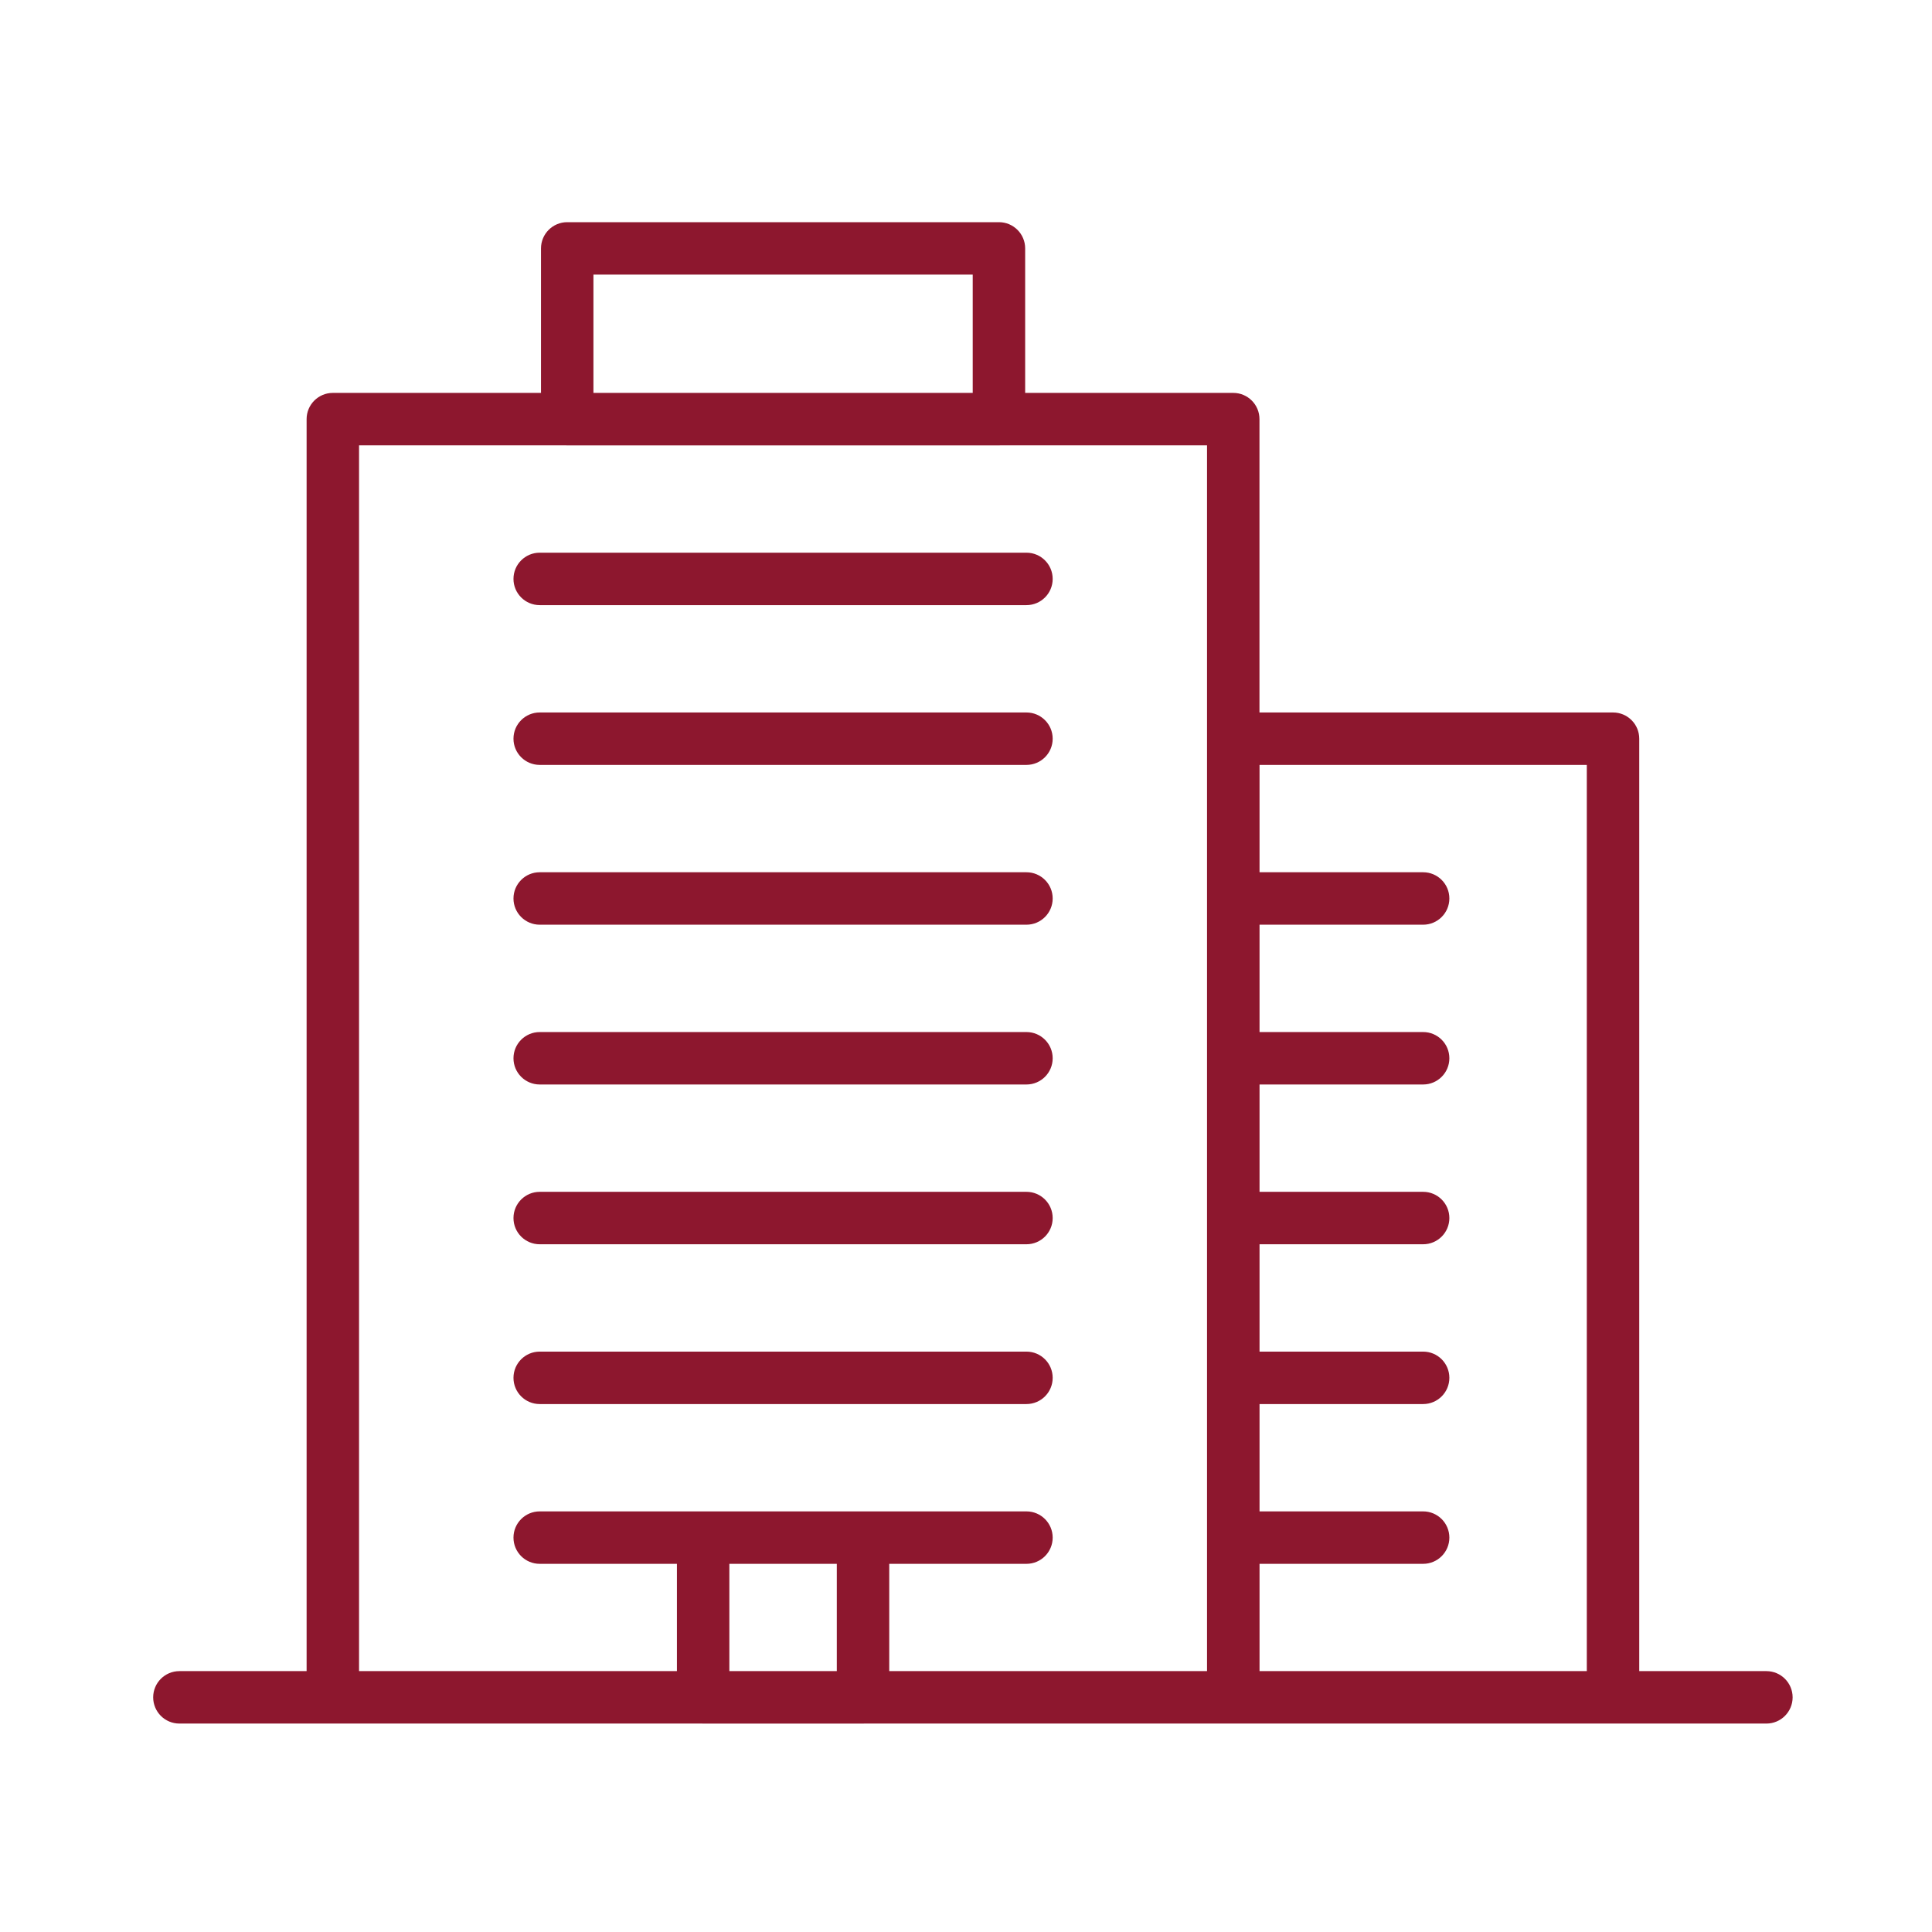
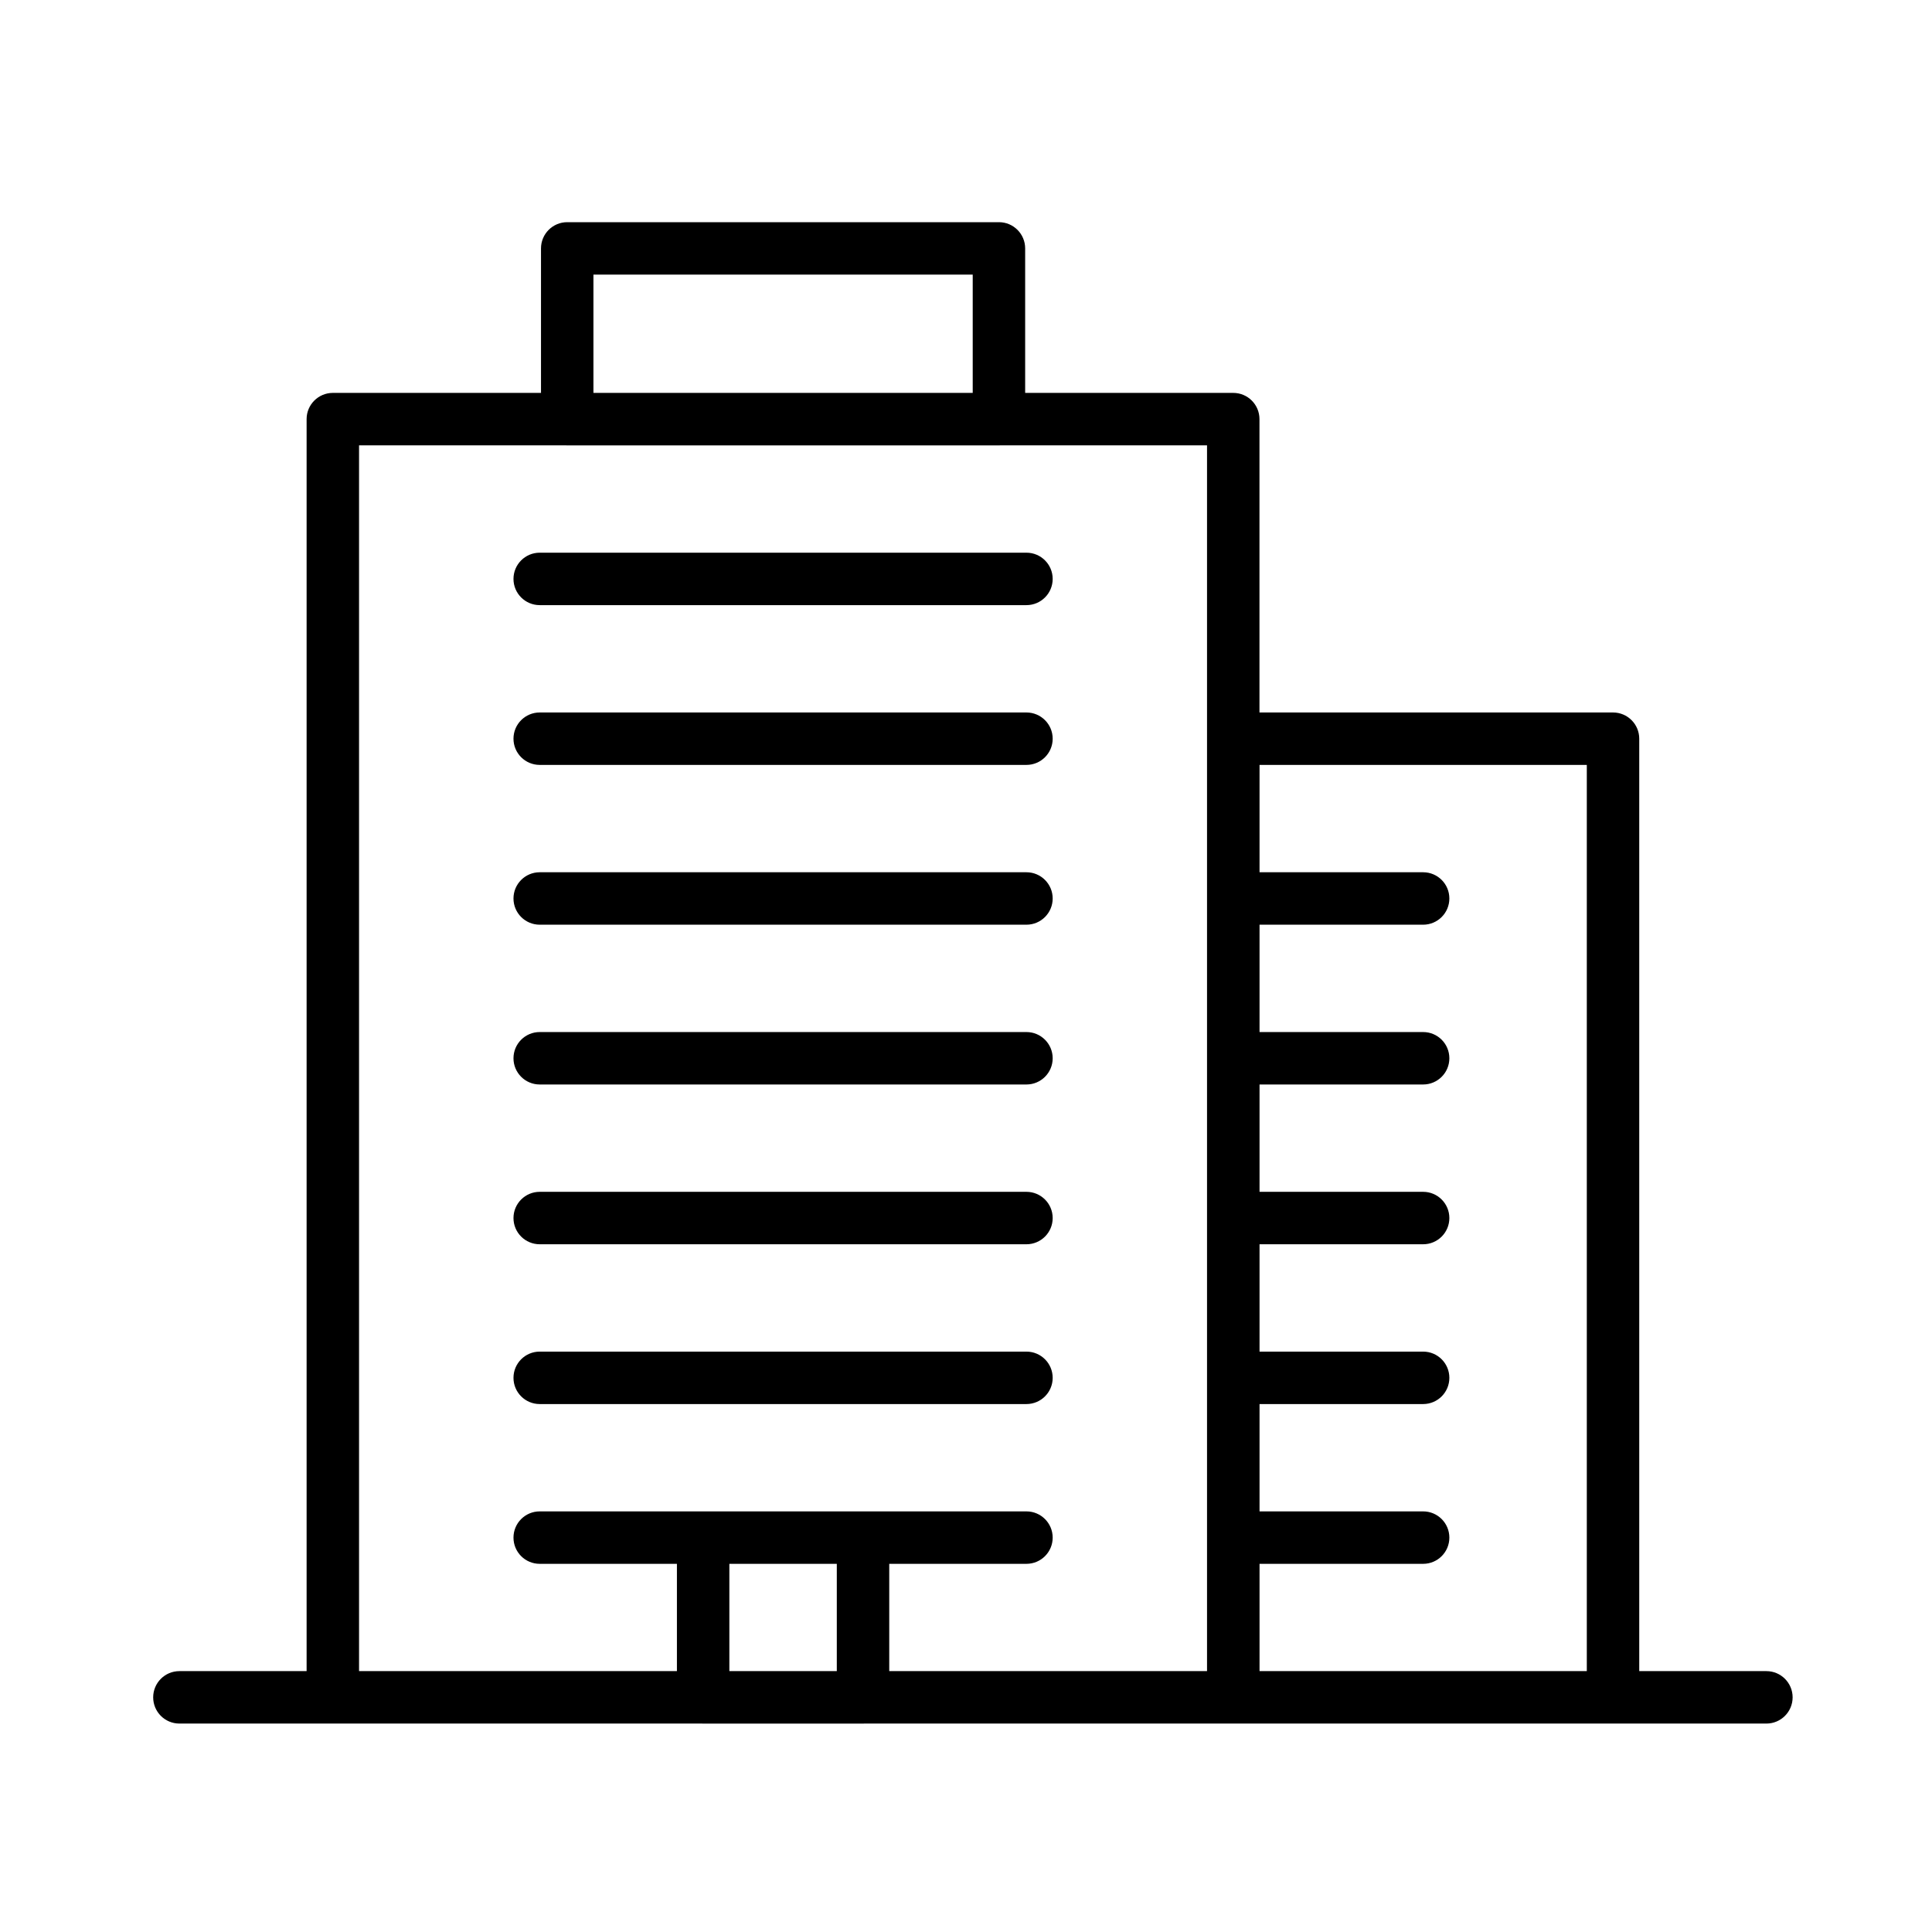
<svg xmlns="http://www.w3.org/2000/svg" width="140" height="140" viewBox="0 0 140 140" fill="none">
-   <path d="M24.118 30.371V28.471C23.069 28.471 22.218 29.322 22.218 30.371H24.118ZM89.367 30.371H91.266C91.266 29.322 90.416 28.471 89.367 28.471V30.371ZM89.367 122.996V124.896C90.416 124.896 91.266 124.045 91.266 122.996H89.367ZM24.118 122.996H22.218C22.218 124.045 23.069 124.896 24.118 124.896V122.996ZM89.371 53.529V51.629C88.322 51.629 87.471 52.479 87.471 53.529H89.371ZM116.886 53.529H118.786C118.786 52.479 117.935 51.629 116.886 51.629V53.529ZM116.886 122.996V124.896C117.935 124.896 118.786 124.045 118.786 122.996H116.886ZM89.371 122.996H87.471C87.471 124.045 88.322 124.896 89.371 124.896V122.996ZM41.102 18V16.1C40.053 16.1 39.203 16.951 39.203 18H41.102ZM72.387 18H74.287C74.287 16.951 73.436 16.1 72.387 16.1V18ZM72.387 30.376V32.276C73.436 32.276 74.287 31.425 74.287 30.376H72.387ZM41.102 30.376H39.203C39.203 31.425 40.053 32.276 41.102 32.276V30.376ZM39.109 40.05C38.059 40.05 37.209 40.901 37.209 41.95C37.209 42.999 38.059 43.85 39.109 43.85V40.05ZM74.38 43.85C75.43 43.85 76.281 42.999 76.281 41.95C76.281 40.901 75.43 40.05 74.38 40.05V43.85ZM39.109 51.629C38.059 51.629 37.209 52.479 37.209 53.529C37.209 54.578 38.059 55.428 39.109 55.428V51.629ZM74.38 55.428C75.43 55.428 76.281 54.578 76.281 53.529C76.281 52.479 75.43 51.629 74.38 51.629V55.428ZM39.109 63.207C38.059 63.207 37.209 64.058 37.209 65.107C37.209 66.156 38.059 67.007 39.109 67.007V63.207ZM74.38 67.007C75.43 67.007 76.281 66.156 76.281 65.107C76.281 64.058 75.43 63.207 74.38 63.207V67.007ZM39.109 74.786C38.059 74.786 37.209 75.636 37.209 76.686C37.209 77.735 38.059 78.586 39.109 78.586V74.786ZM74.38 78.586C75.43 78.586 76.281 77.735 76.281 76.686C76.281 75.636 75.43 74.786 74.38 74.786V78.586ZM39.109 86.364C38.059 86.364 37.209 87.215 37.209 88.264C37.209 89.314 38.059 90.164 39.109 90.164V86.364ZM74.38 90.164C75.43 90.164 76.281 89.314 76.281 88.264C76.281 87.215 75.43 86.364 74.38 86.364V90.164ZM39.109 97.943C38.059 97.943 37.209 98.793 37.209 99.843C37.209 100.892 38.059 101.743 39.109 101.743V97.943ZM74.38 101.743C75.43 101.743 76.281 100.892 76.281 99.843C76.281 98.793 75.43 97.943 74.38 97.943V101.743ZM39.109 109.521C38.059 109.521 37.209 110.372 37.209 111.421C37.209 112.471 38.059 113.321 39.109 113.321V109.521ZM74.38 113.321C75.43 113.321 76.281 112.471 76.281 111.421C76.281 110.372 75.43 109.521 74.38 109.521V113.321ZM89.371 63.207C88.322 63.207 87.471 64.058 87.471 65.107C87.471 66.156 88.322 67.007 89.371 67.007V63.207ZM103.126 67.007C104.176 67.007 105.026 66.156 105.026 65.107C105.026 64.058 104.176 63.207 103.126 63.207V67.007ZM89.371 74.786C88.322 74.786 87.471 75.636 87.471 76.686C87.471 77.735 88.322 78.586 89.371 78.586V74.786ZM103.126 78.586C104.176 78.586 105.026 77.735 105.026 76.686C105.026 75.636 104.176 74.786 103.126 74.786V78.586ZM89.371 86.364C88.322 86.364 87.471 87.215 87.471 88.264C87.471 89.314 88.322 90.164 89.371 90.164V86.364ZM103.126 90.164C104.176 90.164 105.026 89.314 105.026 88.264C105.026 87.215 104.176 86.364 103.126 86.364V90.164ZM89.371 97.943C88.322 97.943 87.471 98.793 87.471 99.843C87.471 100.892 88.322 101.743 89.371 101.743V97.943ZM103.126 101.743C104.176 101.743 105.026 100.892 105.026 99.843C105.026 98.793 104.176 97.943 103.126 97.943V101.743ZM89.371 109.521C88.322 109.521 87.471 110.372 87.471 111.421C87.471 112.471 88.322 113.321 89.371 113.321V109.521ZM103.126 113.321C104.176 113.321 105.026 112.471 105.026 111.421C105.026 110.372 104.176 109.521 103.126 109.521V113.321ZM50.952 111.421V109.521C49.902 109.521 49.052 110.372 49.052 111.421H50.952ZM62.538 111.421H64.438C64.438 110.372 63.587 109.521 62.538 109.521V111.421ZM62.538 123V124.9C63.587 124.9 64.438 124.049 64.438 123H62.538ZM50.952 123H49.052C49.052 124.049 49.902 124.9 50.952 124.9V123ZM13 121.096C11.951 121.096 11.1 121.946 11.1 122.996C11.1 124.045 11.951 124.896 13 124.896V121.096ZM128 124.896C129.049 124.896 129.9 124.045 129.9 122.996C129.9 121.946 129.049 121.096 128 121.096V124.896ZM24.118 32.271H89.367V28.471H24.118V32.271ZM87.466 30.371V122.996H91.266V30.371H87.466ZM89.367 121.096H24.118V124.896H89.367V121.096ZM26.018 122.996V30.371H22.218V122.996H26.018ZM89.371 55.428H116.886V51.629H89.371V55.428ZM114.986 53.529V122.996H118.786V53.529H114.986ZM116.886 121.096H89.371V124.896H116.886V121.096ZM91.271 122.996V53.529H87.471V122.996H91.271ZM41.102 19.9H72.387V16.1H41.102V19.9ZM70.487 18V30.376H74.287V18H70.487ZM72.387 28.476H41.102V32.276H72.387V28.476ZM43.002 30.376V18H39.203V30.376H43.002ZM39.109 43.85H74.38V40.05H39.109V43.85ZM39.109 55.428H74.38V51.629H39.109V55.428ZM39.109 67.007H74.38V63.207H39.109V67.007ZM39.109 78.586H74.38V74.786H39.109V78.586ZM39.109 90.164H74.38V86.364H39.109V90.164ZM39.109 101.743H74.38V97.943H39.109V101.743ZM39.109 113.321H74.38V109.521H39.109V113.321ZM89.371 67.007H103.126V63.207H89.371V67.007ZM89.371 78.586H103.126V74.786H89.371V78.586ZM89.371 90.164H103.126V86.364H89.371V90.164ZM89.371 101.743H103.126V97.943H89.371V101.743ZM89.371 113.321H103.126V109.521H89.371V113.321ZM50.952 113.321H62.538V109.521H50.952V113.321ZM60.638 111.421V123H64.438V111.421H60.638ZM62.538 121.1H50.952V124.9H62.538V121.1ZM52.852 123V111.421H49.052V123H52.852ZM13 124.896H128V121.096H13V124.896Z" fill="#8D172E" />
+   <path d="M24.118 30.371V28.471C23.069 28.471 22.218 29.322 22.218 30.371H24.118ZM89.367 30.371H91.266C91.266 29.322 90.416 28.471 89.367 28.471V30.371ZM89.367 122.996V124.896C90.416 124.896 91.266 124.045 91.266 122.996H89.367ZM24.118 122.996H22.218C22.218 124.045 23.069 124.896 24.118 124.896V122.996ZM89.371 53.529V51.629C88.322 51.629 87.471 52.479 87.471 53.529H89.371ZM116.886 53.529H118.786C118.786 52.479 117.935 51.629 116.886 51.629V53.529ZM116.886 122.996V124.896C117.935 124.896 118.786 124.045 118.786 122.996H116.886ZM89.371 122.996H87.471C87.471 124.045 88.322 124.896 89.371 124.896V122.996ZM41.102 18V16.1C40.053 16.1 39.203 16.951 39.203 18H41.102ZM72.387 18H74.287C74.287 16.951 73.436 16.1 72.387 16.1V18ZM72.387 30.376V32.276C73.436 32.276 74.287 31.425 74.287 30.376H72.387ZM41.102 30.376H39.203C39.203 31.425 40.053 32.276 41.102 32.276V30.376ZM39.109 40.05C38.059 40.05 37.209 40.901 37.209 41.95C37.209 42.999 38.059 43.85 39.109 43.85V40.05ZM74.38 43.85C75.43 43.85 76.281 42.999 76.281 41.95C76.281 40.901 75.43 40.05 74.38 40.05V43.85ZM39.109 51.629C38.059 51.629 37.209 52.479 37.209 53.529C37.209 54.578 38.059 55.428 39.109 55.428V51.629ZM74.38 55.428C75.43 55.428 76.281 54.578 76.281 53.529C76.281 52.479 75.43 51.629 74.38 51.629V55.428ZM39.109 63.207C38.059 63.207 37.209 64.058 37.209 65.107C37.209 66.156 38.059 67.007 39.109 67.007V63.207ZM74.38 67.007C75.43 67.007 76.281 66.156 76.281 65.107C76.281 64.058 75.43 63.207 74.38 63.207V67.007ZM39.109 74.786C38.059 74.786 37.209 75.636 37.209 76.686C37.209 77.735 38.059 78.586 39.109 78.586V74.786ZM74.38 78.586C75.43 78.586 76.281 77.735 76.281 76.686C76.281 75.636 75.43 74.786 74.38 74.786V78.586ZM39.109 86.364C38.059 86.364 37.209 87.215 37.209 88.264C37.209 89.314 38.059 90.164 39.109 90.164V86.364ZM74.38 90.164C75.43 90.164 76.281 89.314 76.281 88.264C76.281 87.215 75.43 86.364 74.38 86.364V90.164ZM39.109 97.943C38.059 97.943 37.209 98.793 37.209 99.843C37.209 100.892 38.059 101.743 39.109 101.743V97.943ZM74.38 101.743C75.43 101.743 76.281 100.892 76.281 99.843C76.281 98.793 75.43 97.943 74.38 97.943V101.743ZM39.109 109.521C38.059 109.521 37.209 110.372 37.209 111.421C37.209 112.471 38.059 113.321 39.109 113.321V109.521ZM74.38 113.321C75.43 113.321 76.281 112.471 76.281 111.421C76.281 110.372 75.43 109.521 74.38 109.521V113.321ZM89.371 63.207C88.322 63.207 87.471 64.058 87.471 65.107C87.471 66.156 88.322 67.007 89.371 67.007V63.207ZM103.126 67.007C104.176 67.007 105.026 66.156 105.026 65.107C105.026 64.058 104.176 63.207 103.126 63.207V67.007ZM89.371 74.786C88.322 74.786 87.471 75.636 87.471 76.686C87.471 77.735 88.322 78.586 89.371 78.586V74.786ZM103.126 78.586C104.176 78.586 105.026 77.735 105.026 76.686C105.026 75.636 104.176 74.786 103.126 74.786V78.586ZM89.371 86.364C88.322 86.364 87.471 87.215 87.471 88.264C87.471 89.314 88.322 90.164 89.371 90.164V86.364ZM103.126 90.164C104.176 90.164 105.026 89.314 105.026 88.264C105.026 87.215 104.176 86.364 103.126 86.364V90.164ZM89.371 97.943C88.322 97.943 87.471 98.793 87.471 99.843C87.471 100.892 88.322 101.743 89.371 101.743V97.943ZM103.126 101.743C104.176 101.743 105.026 100.892 105.026 99.843C105.026 98.793 104.176 97.943 103.126 97.943V101.743ZM89.371 109.521C88.322 109.521 87.471 110.372 87.471 111.421C87.471 112.471 88.322 113.321 89.371 113.321V109.521ZM103.126 113.321C104.176 113.321 105.026 112.471 105.026 111.421C105.026 110.372 104.176 109.521 103.126 109.521V113.321ZM50.952 111.421V109.521C49.902 109.521 49.052 110.372 49.052 111.421H50.952ZM62.538 111.421H64.438C64.438 110.372 63.587 109.521 62.538 109.521V111.421ZM62.538 123V124.9C63.587 124.9 64.438 124.049 64.438 123H62.538ZM50.952 123H49.052C49.052 124.049 49.902 124.9 50.952 124.9V123ZM13 121.096C11.951 121.096 11.1 121.946 11.1 122.996C11.1 124.045 11.951 124.896 13 124.896V121.096ZM128 124.896C129.049 124.896 129.9 124.045 129.9 122.996C129.9 121.946 129.049 121.096 128 121.096V124.896ZM24.118 32.271H89.367V28.471H24.118V32.271ZM87.466 30.371V122.996H91.266V30.371H87.466ZM89.367 121.096H24.118V124.896H89.367V121.096ZM26.018 122.996V30.371H22.218V122.996H26.018ZM89.371 55.428H116.886V51.629H89.371V55.428ZM114.986 53.529V122.996H118.786V53.529H114.986ZM116.886 121.096H89.371V124.896H116.886V121.096ZM91.271 122.996V53.529H87.471V122.996H91.271ZM41.102 19.9H72.387V16.1H41.102V19.9ZM70.487 18V30.376H74.287V18H70.487ZM72.387 28.476H41.102V32.276H72.387V28.476ZM43.002 30.376V18H39.203V30.376H43.002ZM39.109 43.85H74.38V40.05H39.109V43.85ZM39.109 55.428H74.38V51.629H39.109V55.428ZM39.109 67.007H74.38V63.207H39.109V67.007ZM39.109 78.586H74.38V74.786H39.109V78.586ZM39.109 90.164H74.38V86.364H39.109V90.164ZM39.109 101.743H74.38V97.943H39.109V101.743ZM39.109 113.321H74.38V109.521H39.109V113.321ZM89.371 67.007H103.126V63.207H89.371V67.007ZM89.371 78.586H103.126V74.786H89.371V78.586ZM89.371 90.164H103.126V86.364H89.371V90.164ZM89.371 101.743H103.126V97.943H89.371V101.743ZM89.371 113.321H103.126V109.521H89.371V113.321ZM50.952 113.321H62.538V109.521H50.952V113.321ZM60.638 111.421V123H64.438V111.421H60.638ZM62.538 121.1H50.952V124.9H62.538V121.1ZM52.852 123V111.421H49.052V123H52.852ZM13 124.896H128V121.096H13V124.896Z" fill="currentColor" />
</svg>
